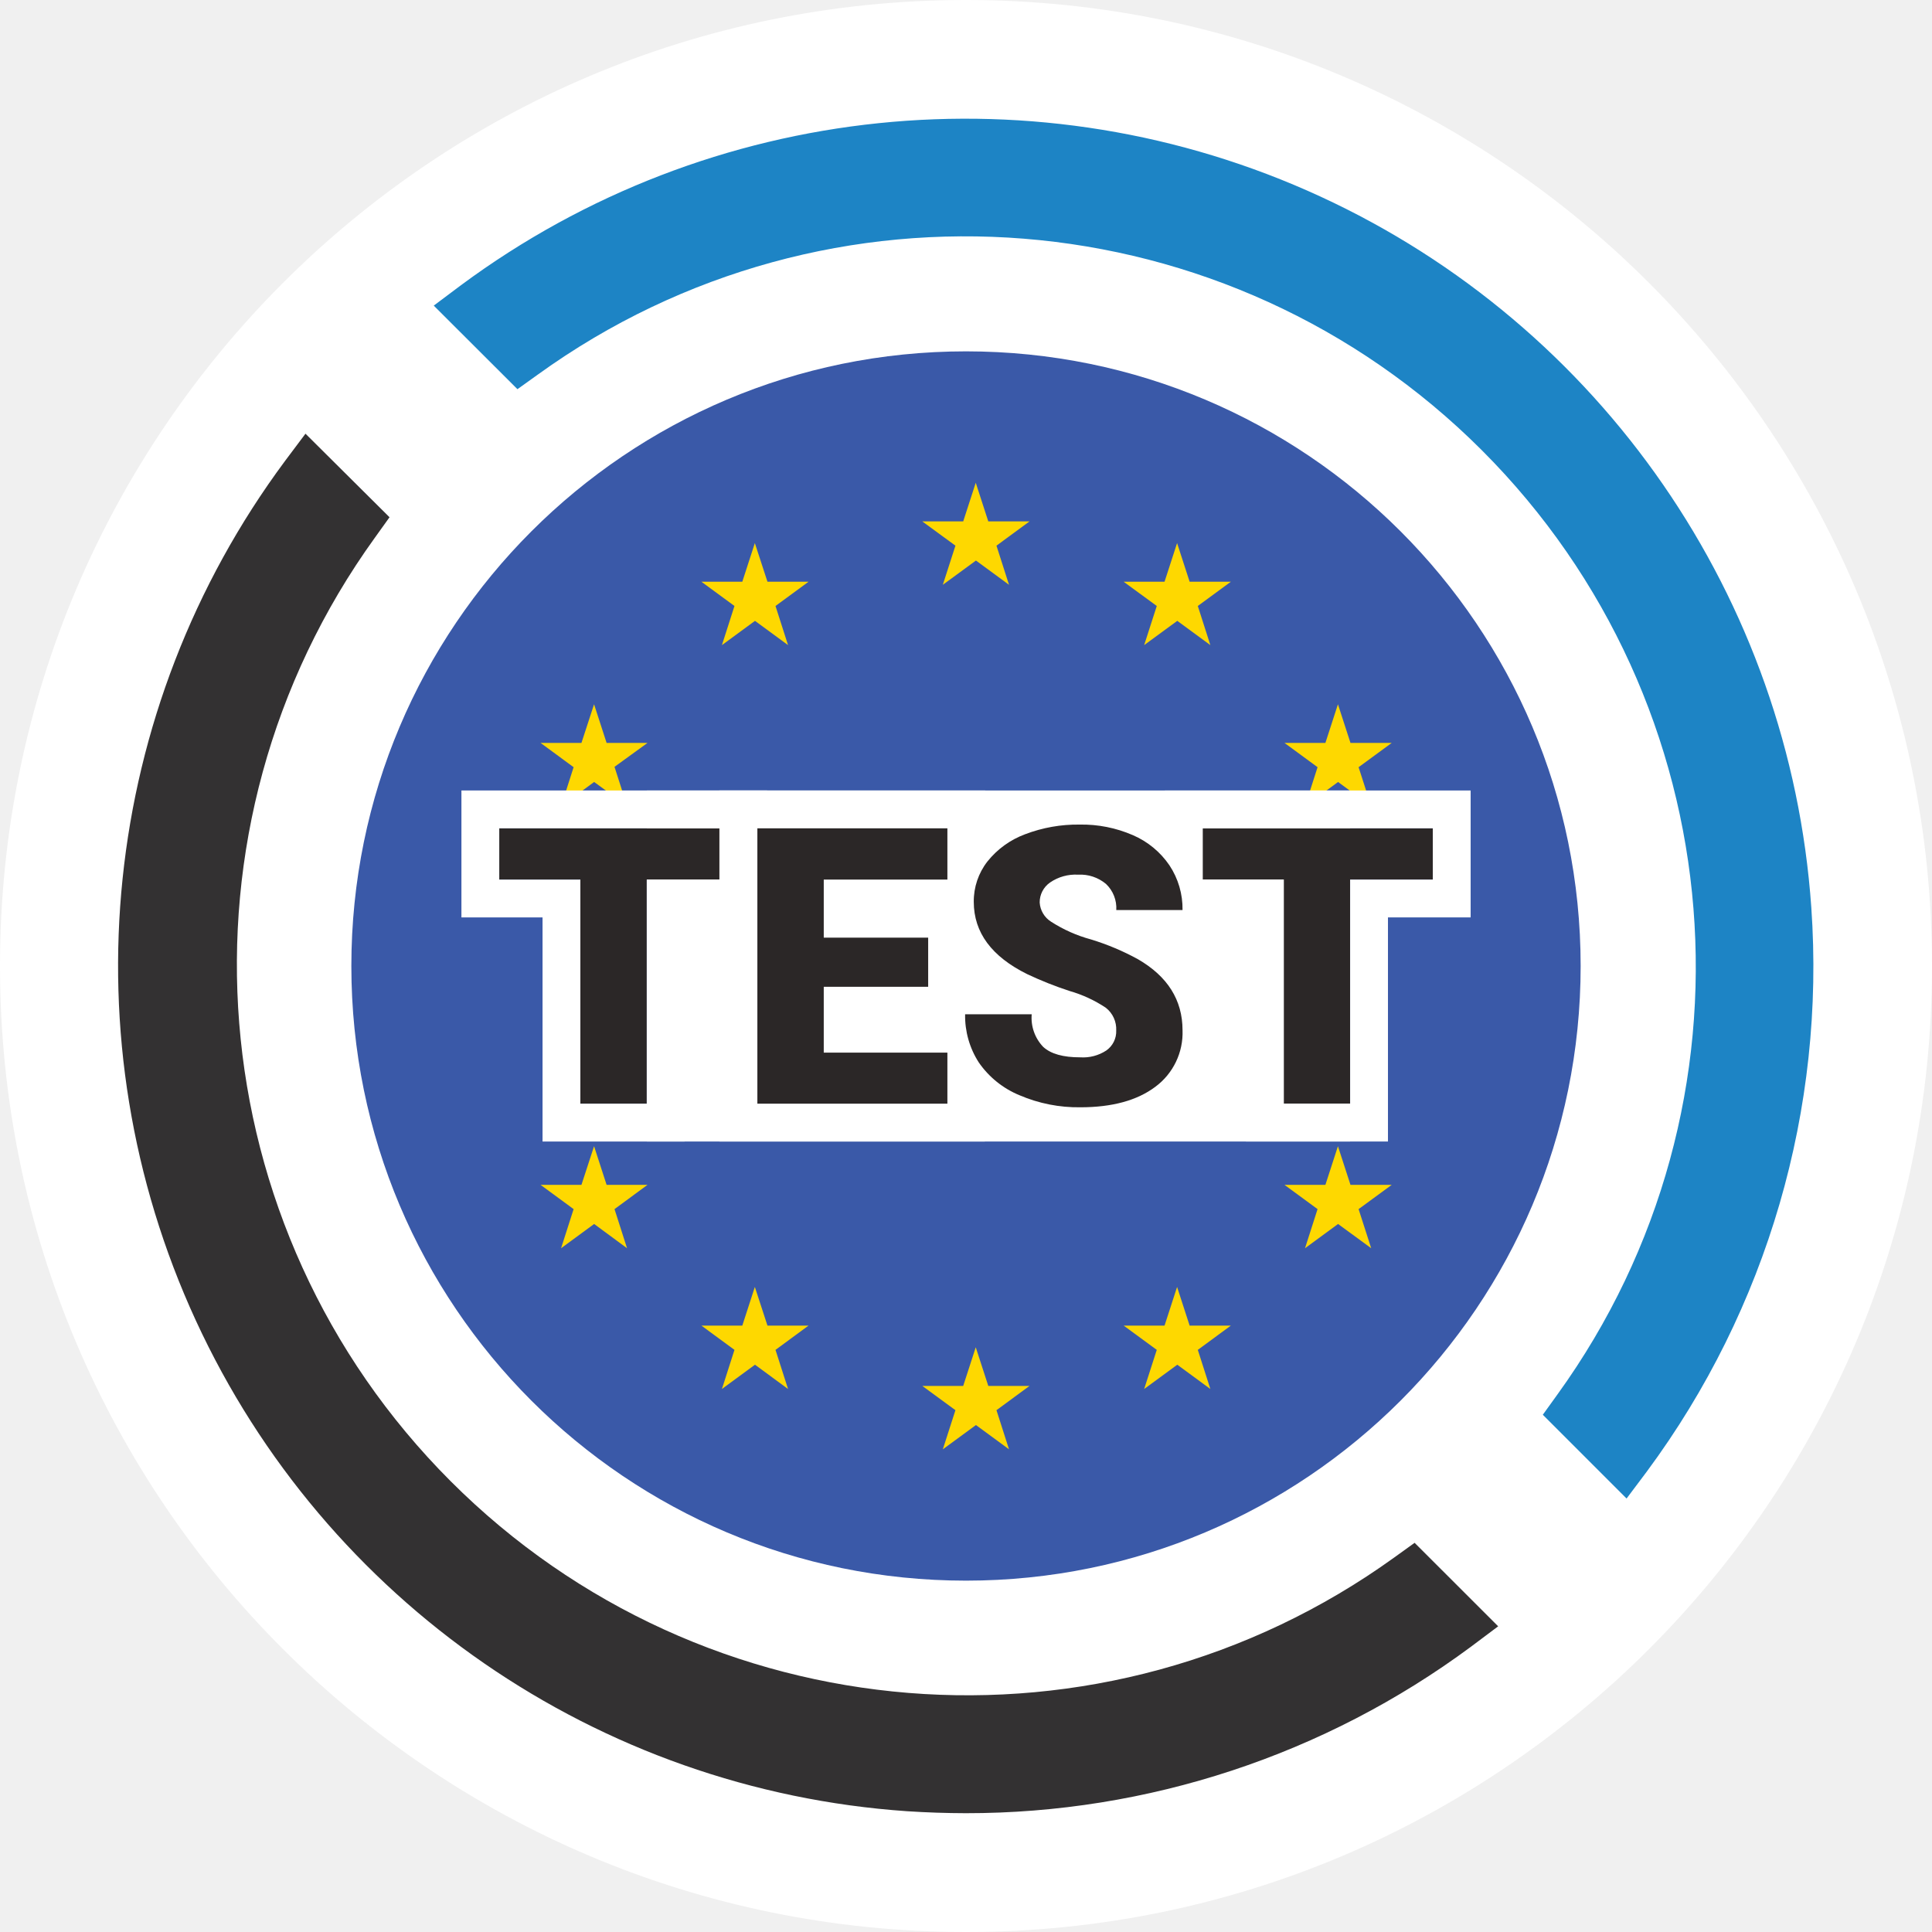
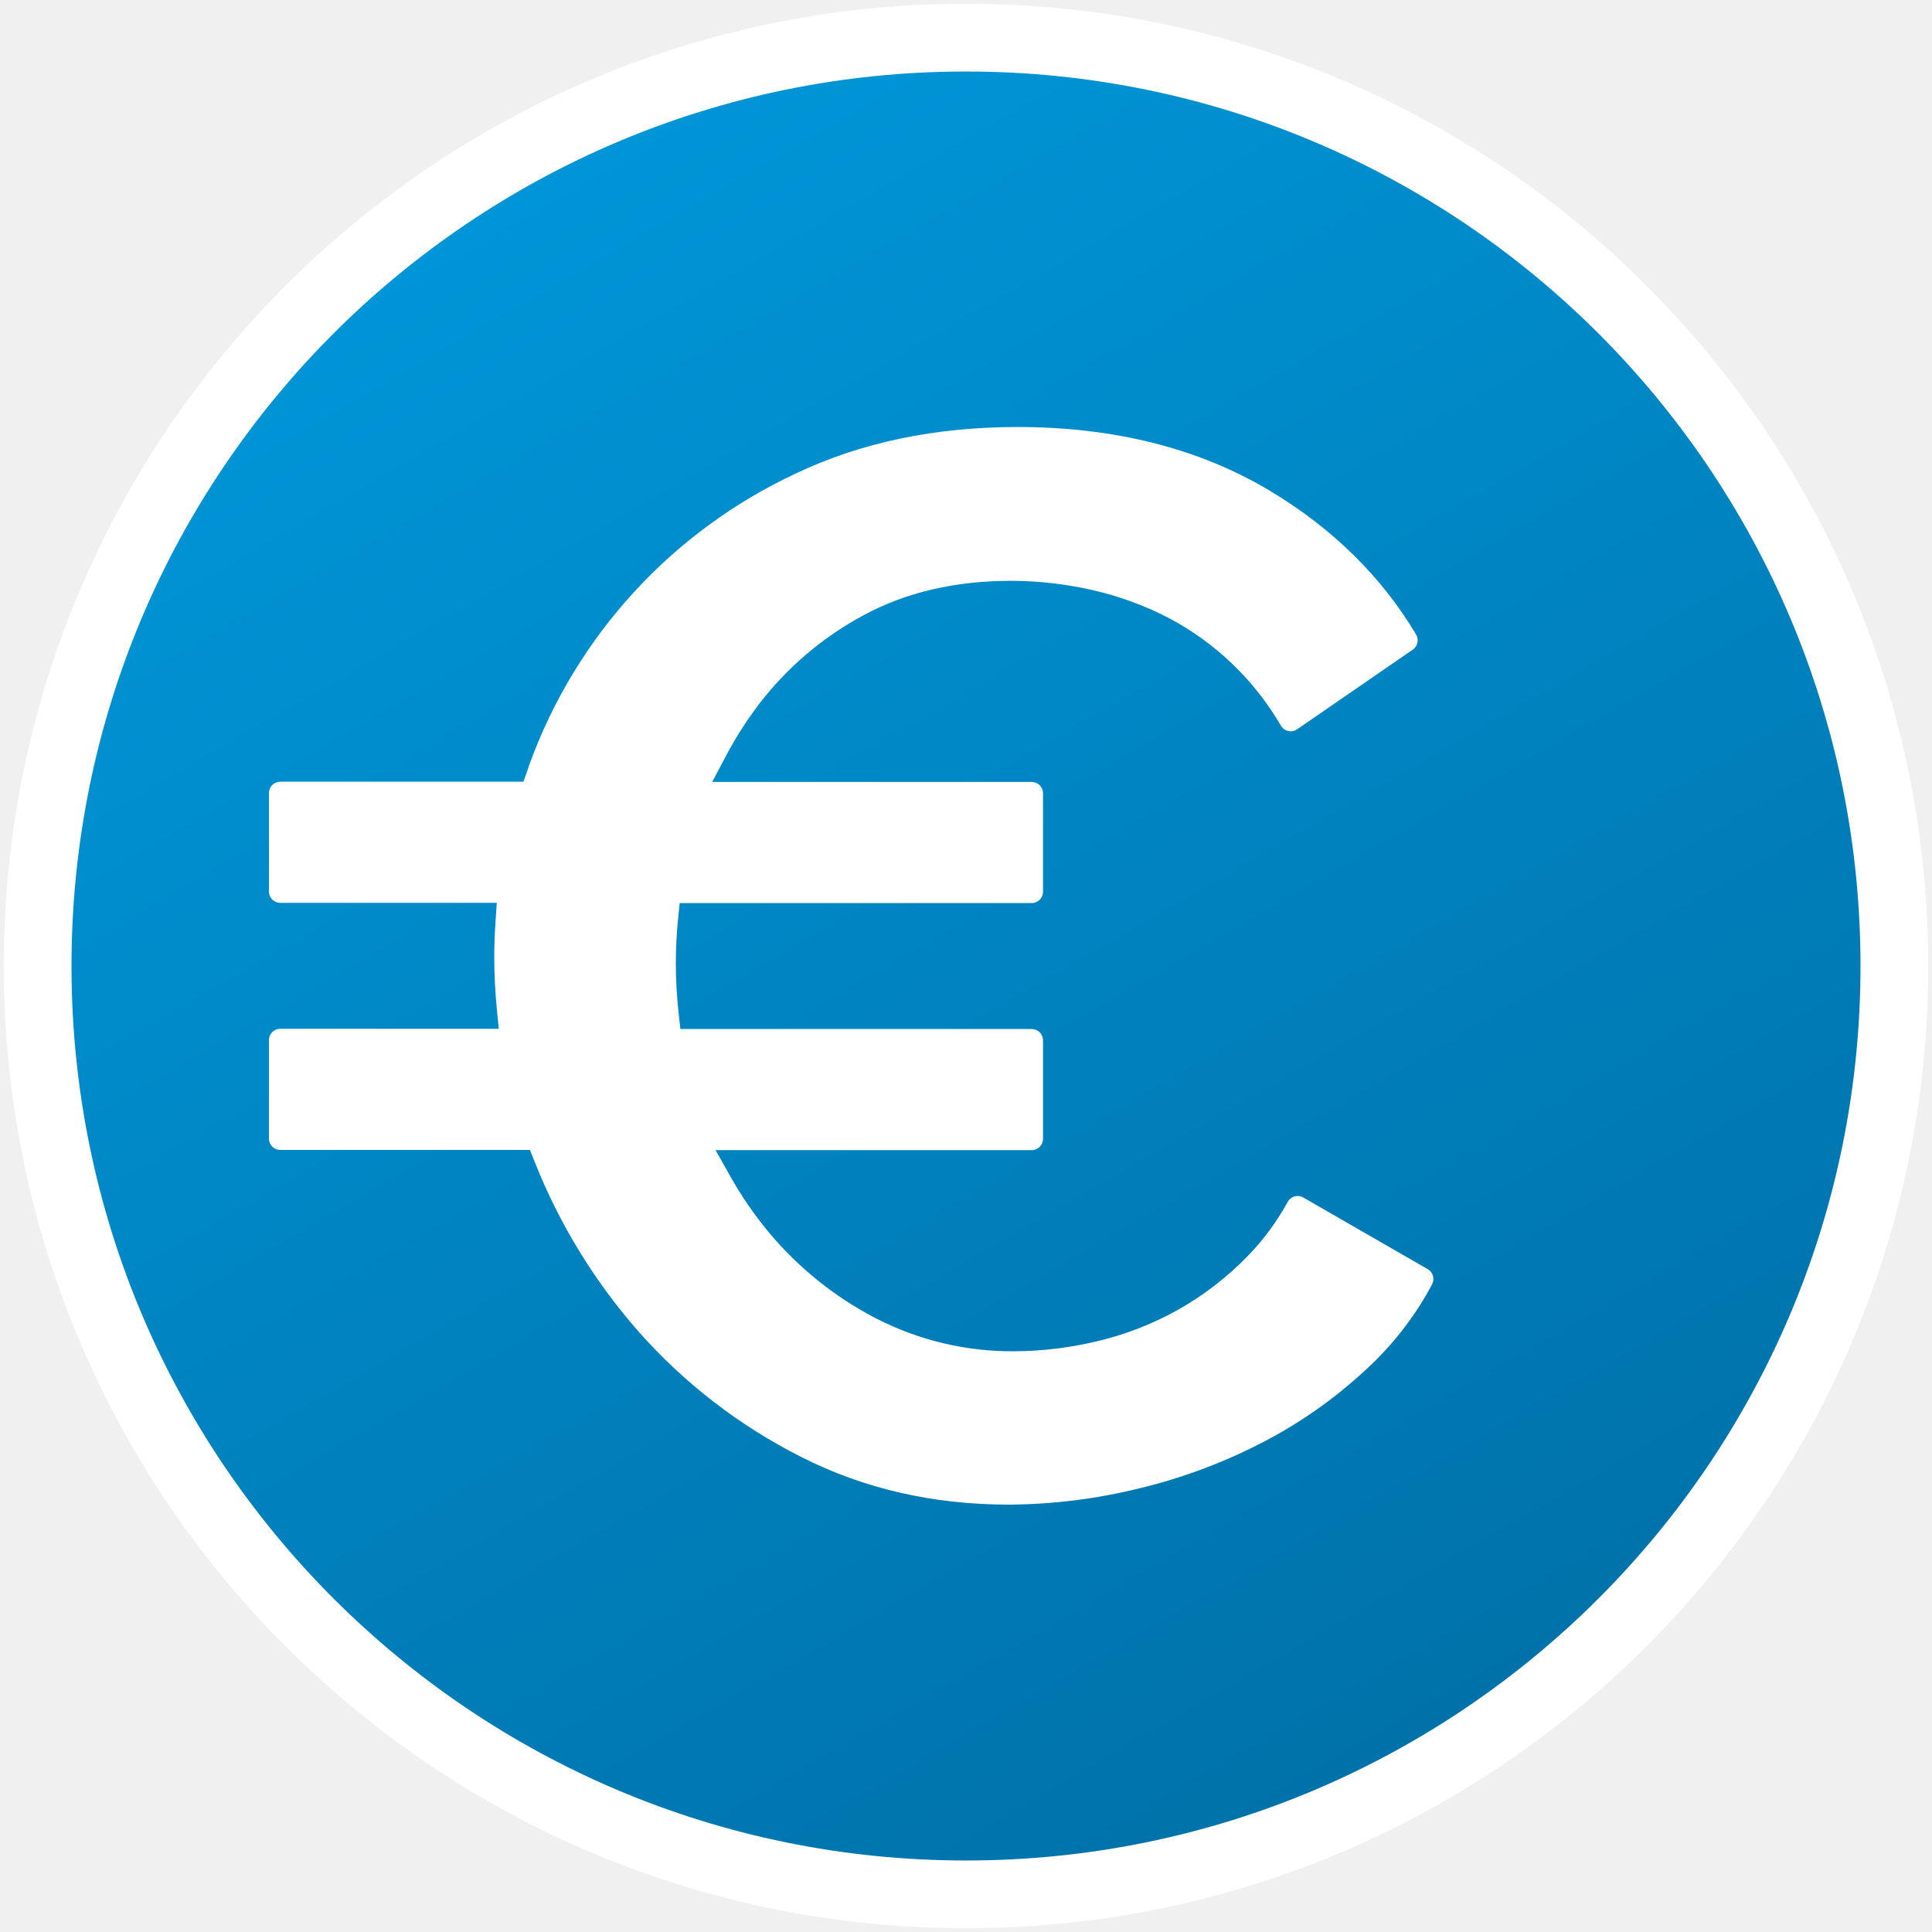
- <svg xmlns="http://www.w3.org/2000/svg" viewBox="0 0 283.46 283.46">
+ <svg xmlns="http://www.w3.org/2000/svg" id="Layer_1" data-name="Layer 1" viewBox="0 0 512 512">
  <defs>
-     <style>.cls-1{fill:#fff;}.cls-2{fill:#3a59a8;}.cls-3{fill:#fed800;}.cls-4{fill:#333132;}.cls-5{fill:#1d84c5;}.cls-6{fill:#2b2727;}</style>
+     <style>.cls-1{fill:#fff;}.cls-2{fill:url(#linear-gradient);}</style>
+     <linearGradient id="linear-gradient" x1="137.46" y1="50.68" x2="374.54" y2="461.32" gradientUnits="userSpaceOnUse">
+       <stop offset="0" stop-color="#0095d7" />
+       <stop offset="1" stop-color="#0072aa" />
+     </linearGradient>
  </defs>
-   <g id="Layer_2" data-name="Layer 2">
-     <g id="Layer_1-2" data-name="Layer 1">
-       <circle class="cls-1" cx="141.73" cy="141.73" r="141.73" />
-       <circle id="Ellipse_256" data-name="Ellipse 256" class="cls-2" cx="141.73" cy="141.73" r="90.18" />
-       <path id="Shape" class="cls-3" d="M145,76.5l-1.84-5.67-1.84,5.67h-6l4.86,3.56-1.85,5.74,4.86-3.56,4.85,3.56-1.84-5.74,4.85-3.56Z" />
-       <path id="Shape-2" class="cls-3" d="M145,203.34l-1.84-5.67-1.84,5.67h-6l4.86,3.56-1.85,5.74,4.86-3.56,4.85,3.56-1.84-5.74,4.85-3.56Z" />
-       <path id="Shape-4" class="cls-3" d="M174.54,85.35l-1.84-5.67-1.84,5.67h-6l4.86,3.56-1.85,5.74,4.86-3.56,4.85,3.56-1.84-5.74,4.85-3.56Z" />
-       <path id="Shape-5" class="cls-3" d="M198.14,173.84l-1.84-5.67-1.84,5.67h-6l4.85,3.56-1.84,5.74,4.85-3.56,4.86,3.56-1.85-5.74,4.86-3.56Z" />
-       <path id="Shape-6" class="cls-3" d="M198.14,109l-1.84-5.67L194.46,109h-6l4.85,3.56-1.84,5.74,4.85-3.57,4.86,3.57-1.85-5.74,4.86-3.56Z" />
-       <path id="Shape-7" class="cls-3" d="M174.54,194.49l-1.84-5.67-1.84,5.67h-6l4.86,3.56-1.85,5.74,4.86-3.56,4.85,3.56-1.84-5.74,4.85-3.56Z" />
-       <path id="Shape-9" class="cls-3" d="M112.6,85.35l-1.85-5.67-1.84,5.67h-6l4.85,3.56-1.84,5.74,4.85-3.56,4.85,3.56-1.84-5.74,4.85-3.56Z" />
-       <path id="Shape-10" class="cls-3" d="M89,173.84l-1.84-5.67-1.85,5.67h-6l4.85,3.56-1.84,5.74,4.85-3.56L92,183.14l-1.84-5.74L95,173.84Z" />
-       <path id="Shape-11" class="cls-3" d="M89,109l-1.84-5.67L85.31,109h-6l4.85,3.56-1.84,5.74,4.85-3.57L92,118.25l-1.84-5.74L95,109Z" />
-       <path id="Shape-12" class="cls-3" d="M112.6,194.49l-1.85-5.67-1.84,5.67h-6l4.85,3.56-1.84,5.74,4.85-3.56,4.85,3.56-1.84-5.74,4.85-3.56Z" />
-       <path class="cls-4" d="M207.55,226.36l-3,2.16A107.16,107.16,0,0,1,55,78.89l2.15-3L44.82,63.63l-3,4a124.31,124.31,0,0,0,91.27,198.11q4.3.28,8.61.29a124.35,124.35,0,0,0,74.11-24.42l4-3Z" />
-       <path class="cls-5" d="M265.75,133.11A124.39,124.39,0,0,0,67.64,41.84l-4,3L75.92,57.1l3-2.15A107.16,107.16,0,0,1,228.52,204.57l-2.16,3,12.29,12.29,3-4A124.44,124.44,0,0,0,265.75,133.11Z" />
-       <rect class="cls-1" x="94.91" y="115.98" width="103.18" height="51.5" />
-       <path class="cls-6" d="M107,129.05H94.89v32.88H85.15V129.05H73.25v-7.52H107Z" />
-       <path class="cls-1" d="M107,121.53v7.52H94.89v32.88H85.15V129.05H73.25v-7.52H107m5.55-5.55H67.7V134.6H79.6v32.88h20.84V134.6h12.13V116Z" />
-       <path class="cls-1" d="M139,121.53v7.52H120.86v8.52h15.32v7.21H120.86v9.66H139v7.49H111.12v-40.4H139m5.55-5.55h-39v51.5h38.94V148.89h-2.78V134.6h2.83V116Z" />
-       <path class="cls-6" d="M210.22,129.05H198.09v32.88h-9.74V129.05h-11.9v-7.52h33.77Z" />
-       <path class="cls-1" d="M210.22,121.53v7.52H198.09v32.88h-9.74V129.05h-11.9v-7.52h33.77m5.55-5.55H170.9V134.6h11.9v32.88h20.84V134.6h12.13V116Z" />
-       <path class="cls-6" d="M163.77,151.19a4,4,0,0,0-1.52-3.33,19,19,0,0,0-5.31-2.46,53.19,53.19,0,0,1-6.22-2.47q-7.84-3.87-7.85-10.6a9.48,9.48,0,0,1,2-5.93,12.72,12.72,0,0,1,5.53-4,21.62,21.62,0,0,1,8-1.42,18.78,18.78,0,0,1,7.81,1.55,12.41,12.41,0,0,1,5.37,4.43,11.52,11.52,0,0,1,1.92,6.56h-9.72a4.88,4.88,0,0,0-1.51-3.83,5.87,5.87,0,0,0-4.09-1.36,6.61,6.61,0,0,0-4.12,1.15,3.54,3.54,0,0,0-1.52,2.93,3.59,3.59,0,0,0,1.67,2.82,20.87,20.87,0,0,0,5.85,2.6,36.5,36.5,0,0,1,6.89,2.9q6.54,3.78,6.55,10.41a9.87,9.87,0,0,1-4,8.32q-4,3-11,3a21.85,21.85,0,0,1-8.9-1.76,13.48,13.48,0,0,1-6-4.83,12.6,12.6,0,0,1-2-7.06h9.77a6.17,6.17,0,0,0,1.68,4.78q1.67,1.55,5.45,1.54a6.2,6.2,0,0,0,3.81-1A3.42,3.42,0,0,0,163.77,151.19Z" />
-       <path class="cls-6" d="M136.18,144.78H120.86v9.66H139v7.49H111.12v-40.4H139v7.52H120.86v8.52h15.32Z" />
-     </g>
-   </g>
+   <circle class="cls-1" cx="256" cy="256" r="255" />
+   <circle id="Ellipse_256" data-name="Ellipse 256" class="cls-2" cx="256" cy="256" r="237.05" />
+   <path class="cls-1" d="M378.38,336.35l-33-19a3.06,3.06,0,0,0-1.5-.4,3.22,3.22,0,0,0-.81.11,3,3,0,0,0-1.82,1.45,65.77,65.77,0,0,1-10.48,14.24,81.53,81.53,0,0,1-18.89,14.53,82.56,82.56,0,0,1-21.46,8.24,96.1,96.1,0,0,1-21.52,2.58,78.81,78.81,0,0,1-36.74-8.71,92.11,92.11,0,0,1-28.45-22.85,99.71,99.71,0,0,1-10.2-14.85l-3.88-6.89h83.78a3,3,0,0,0,3-3v-26.1a3,3,0,0,0-3-3h-93.1l-.46-4.12a122,122,0,0,1-.75-13.39c0-3.75.2-7.68.6-11.7l.42-4.17h93.29a3,3,0,0,0,3-3v-26.1a3,3,0,0,0-3-3H188.74l3.59-6.79a99.67,99.67,0,0,1,8.76-13.76,86.35,86.35,0,0,1,27.68-23.58c11.14-6.08,24.35-9.17,39.27-9.17a98.94,98.94,0,0,1,21.06,2.36,84.71,84.71,0,0,1,20.8,7.58,74.91,74.91,0,0,1,29.56,28.46,3,3,0,0,0,1.94,1.41,2.79,2.79,0,0,0,.64.07,3,3,0,0,0,1.71-.53l30.65-21.11a3,3,0,0,0,.88-4c-9.08-15.27-22.06-28.06-38.58-38-18.7-11.25-41.25-17-67-17-21.85,0-41.57,4.12-58.62,12.24a136.52,136.52,0,0,0-70.74,77.08c-.1.25-.18.5-.26.75l0,.07q-.12.39-.27.78l-1.1,3.08H74.27a3,3,0,0,0-3,3v26.1a3,3,0,0,0,3,3h57.38l-.33,4.93c-.23,3.55-.34,6.51-.34,9.3,0,4.65.24,9.38.7,14.06l.5,5.09H74.27a3,3,0,0,0-3,3v26.1a3,3,0,0,0,3,3h66.16l1.17,2.92a154.3,154.3,0,0,0,27.74,45.35,144.14,144.14,0,0,0,43.06,33.13c16.45,8.36,34.9,12.6,54.82,12.6a147.65,147.65,0,0,0,34.94-4.37,144.12,144.12,0,0,0,33.53-12.7,123.48,123.48,0,0,0,28-20.32,83.64,83.64,0,0,0,15.83-21A3,3,0,0,0,378.38,336.35Z" />
</svg>
